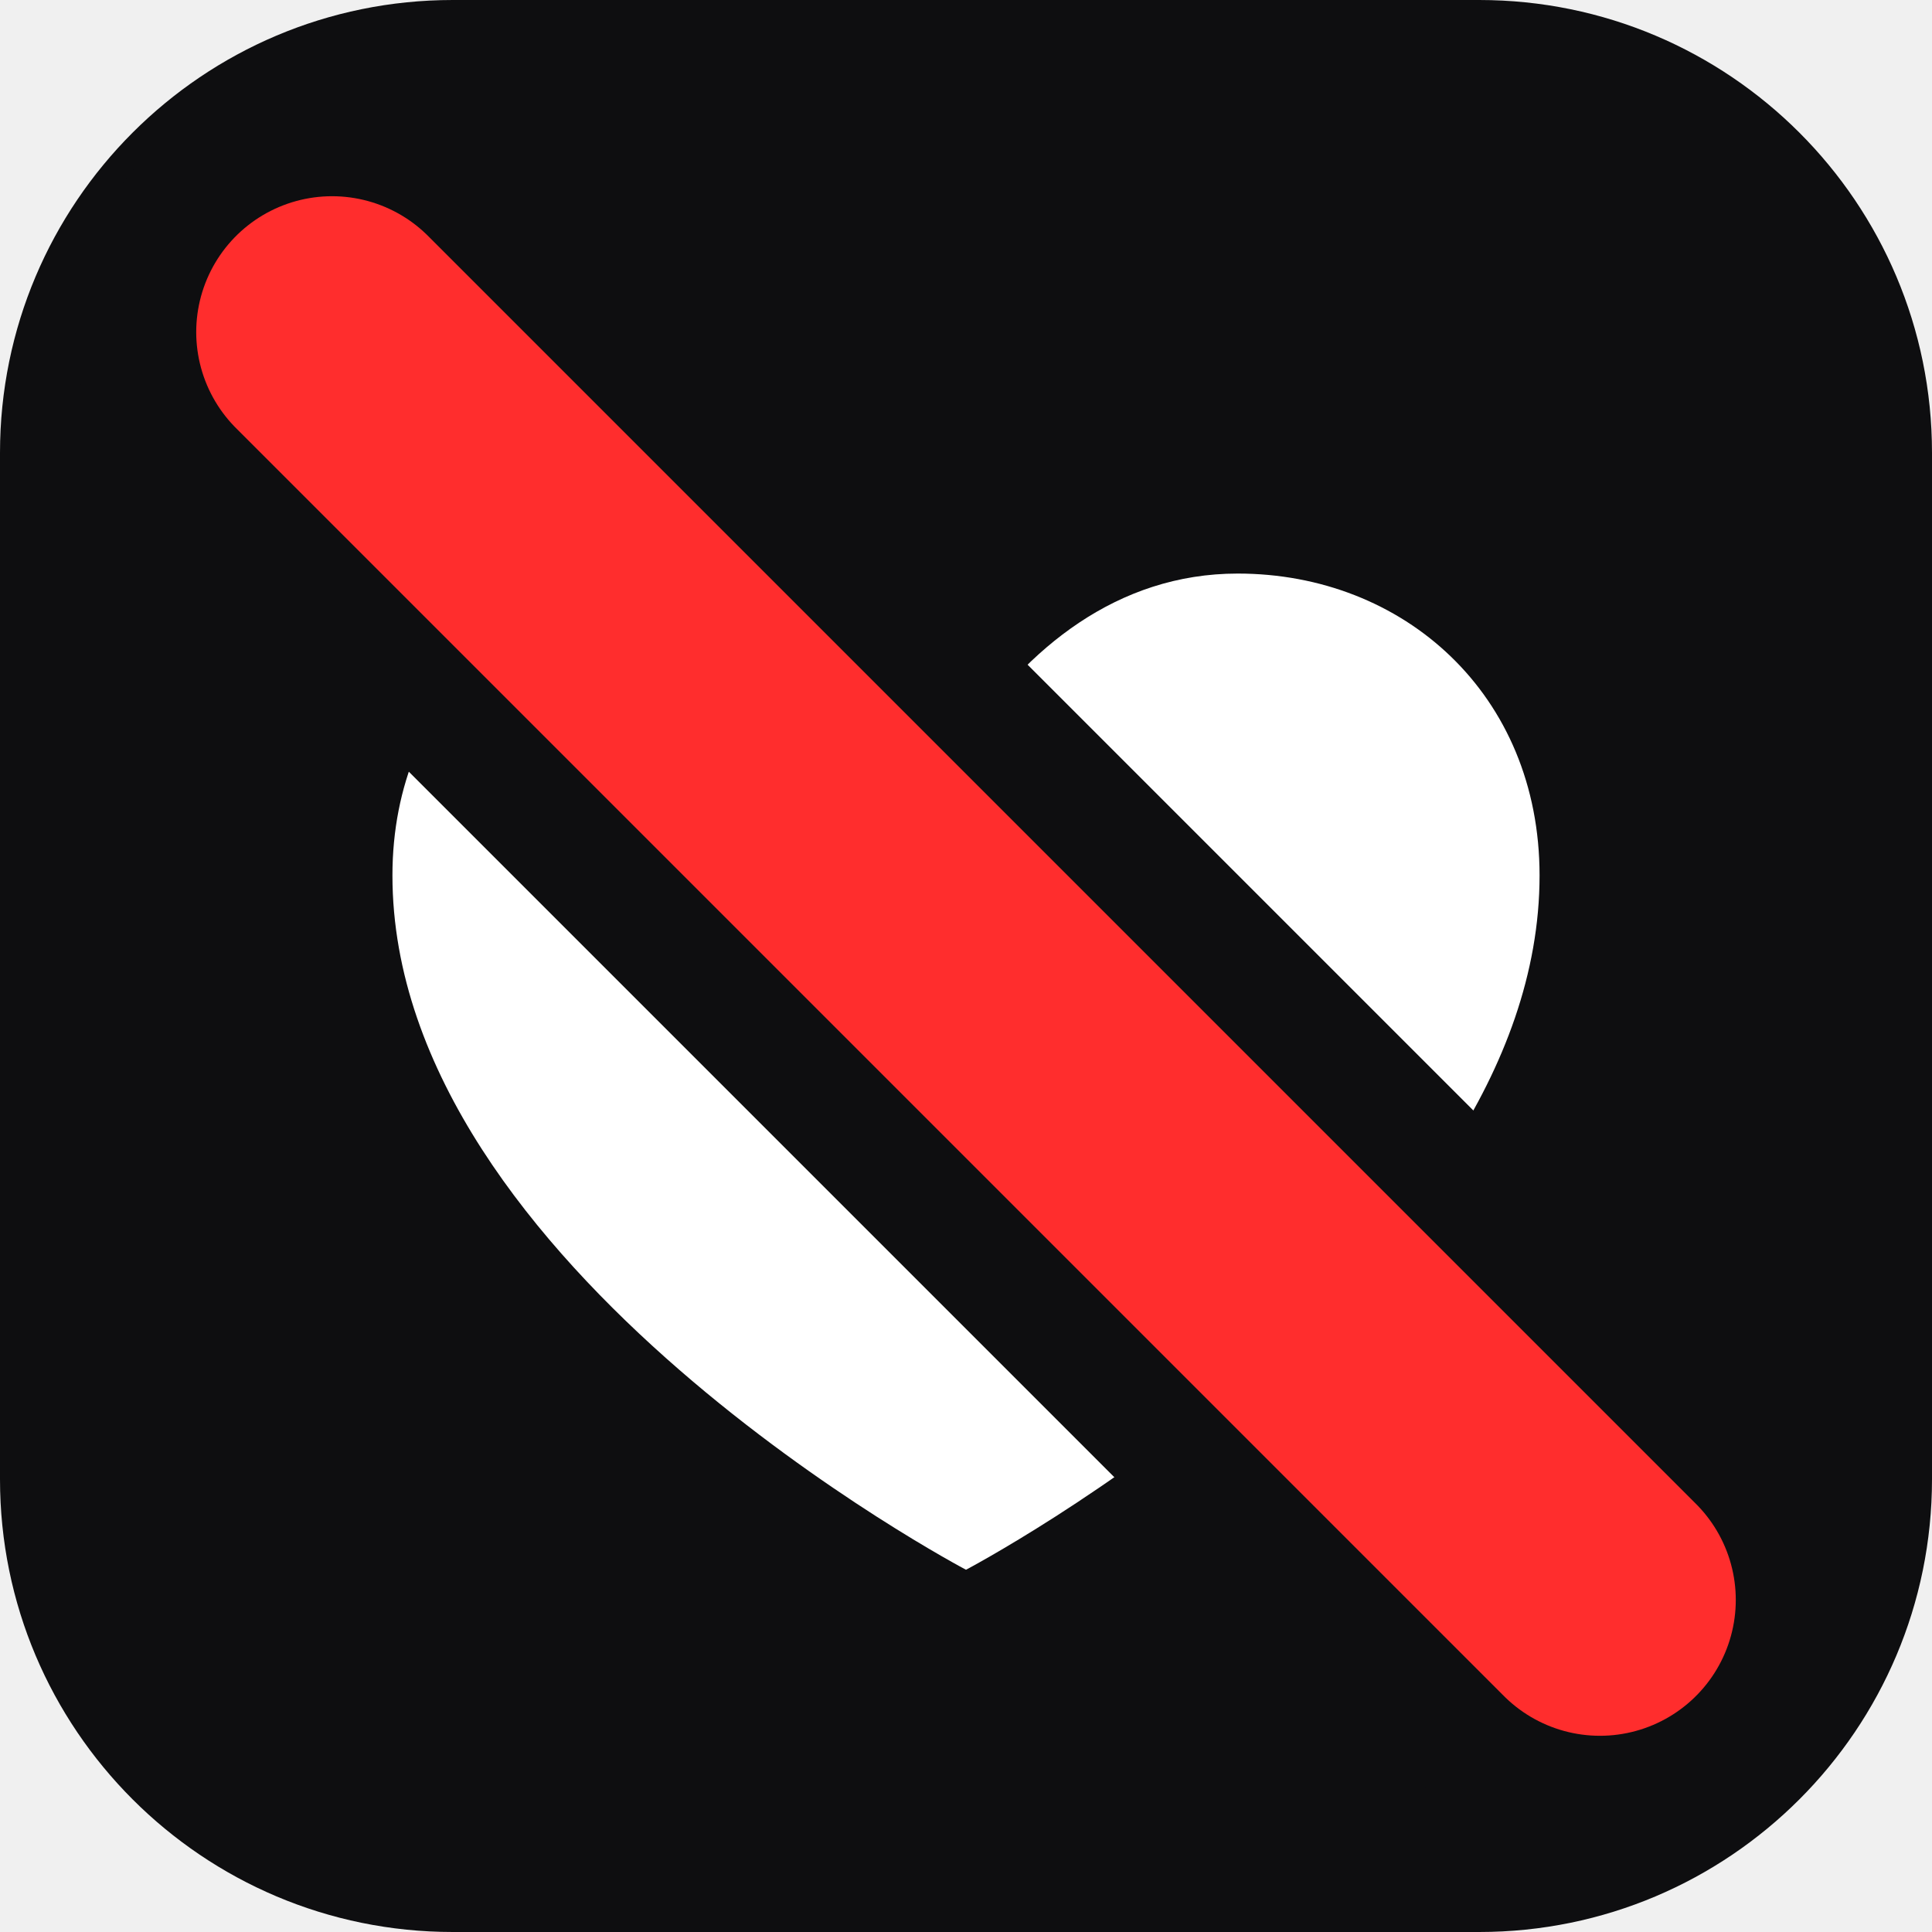
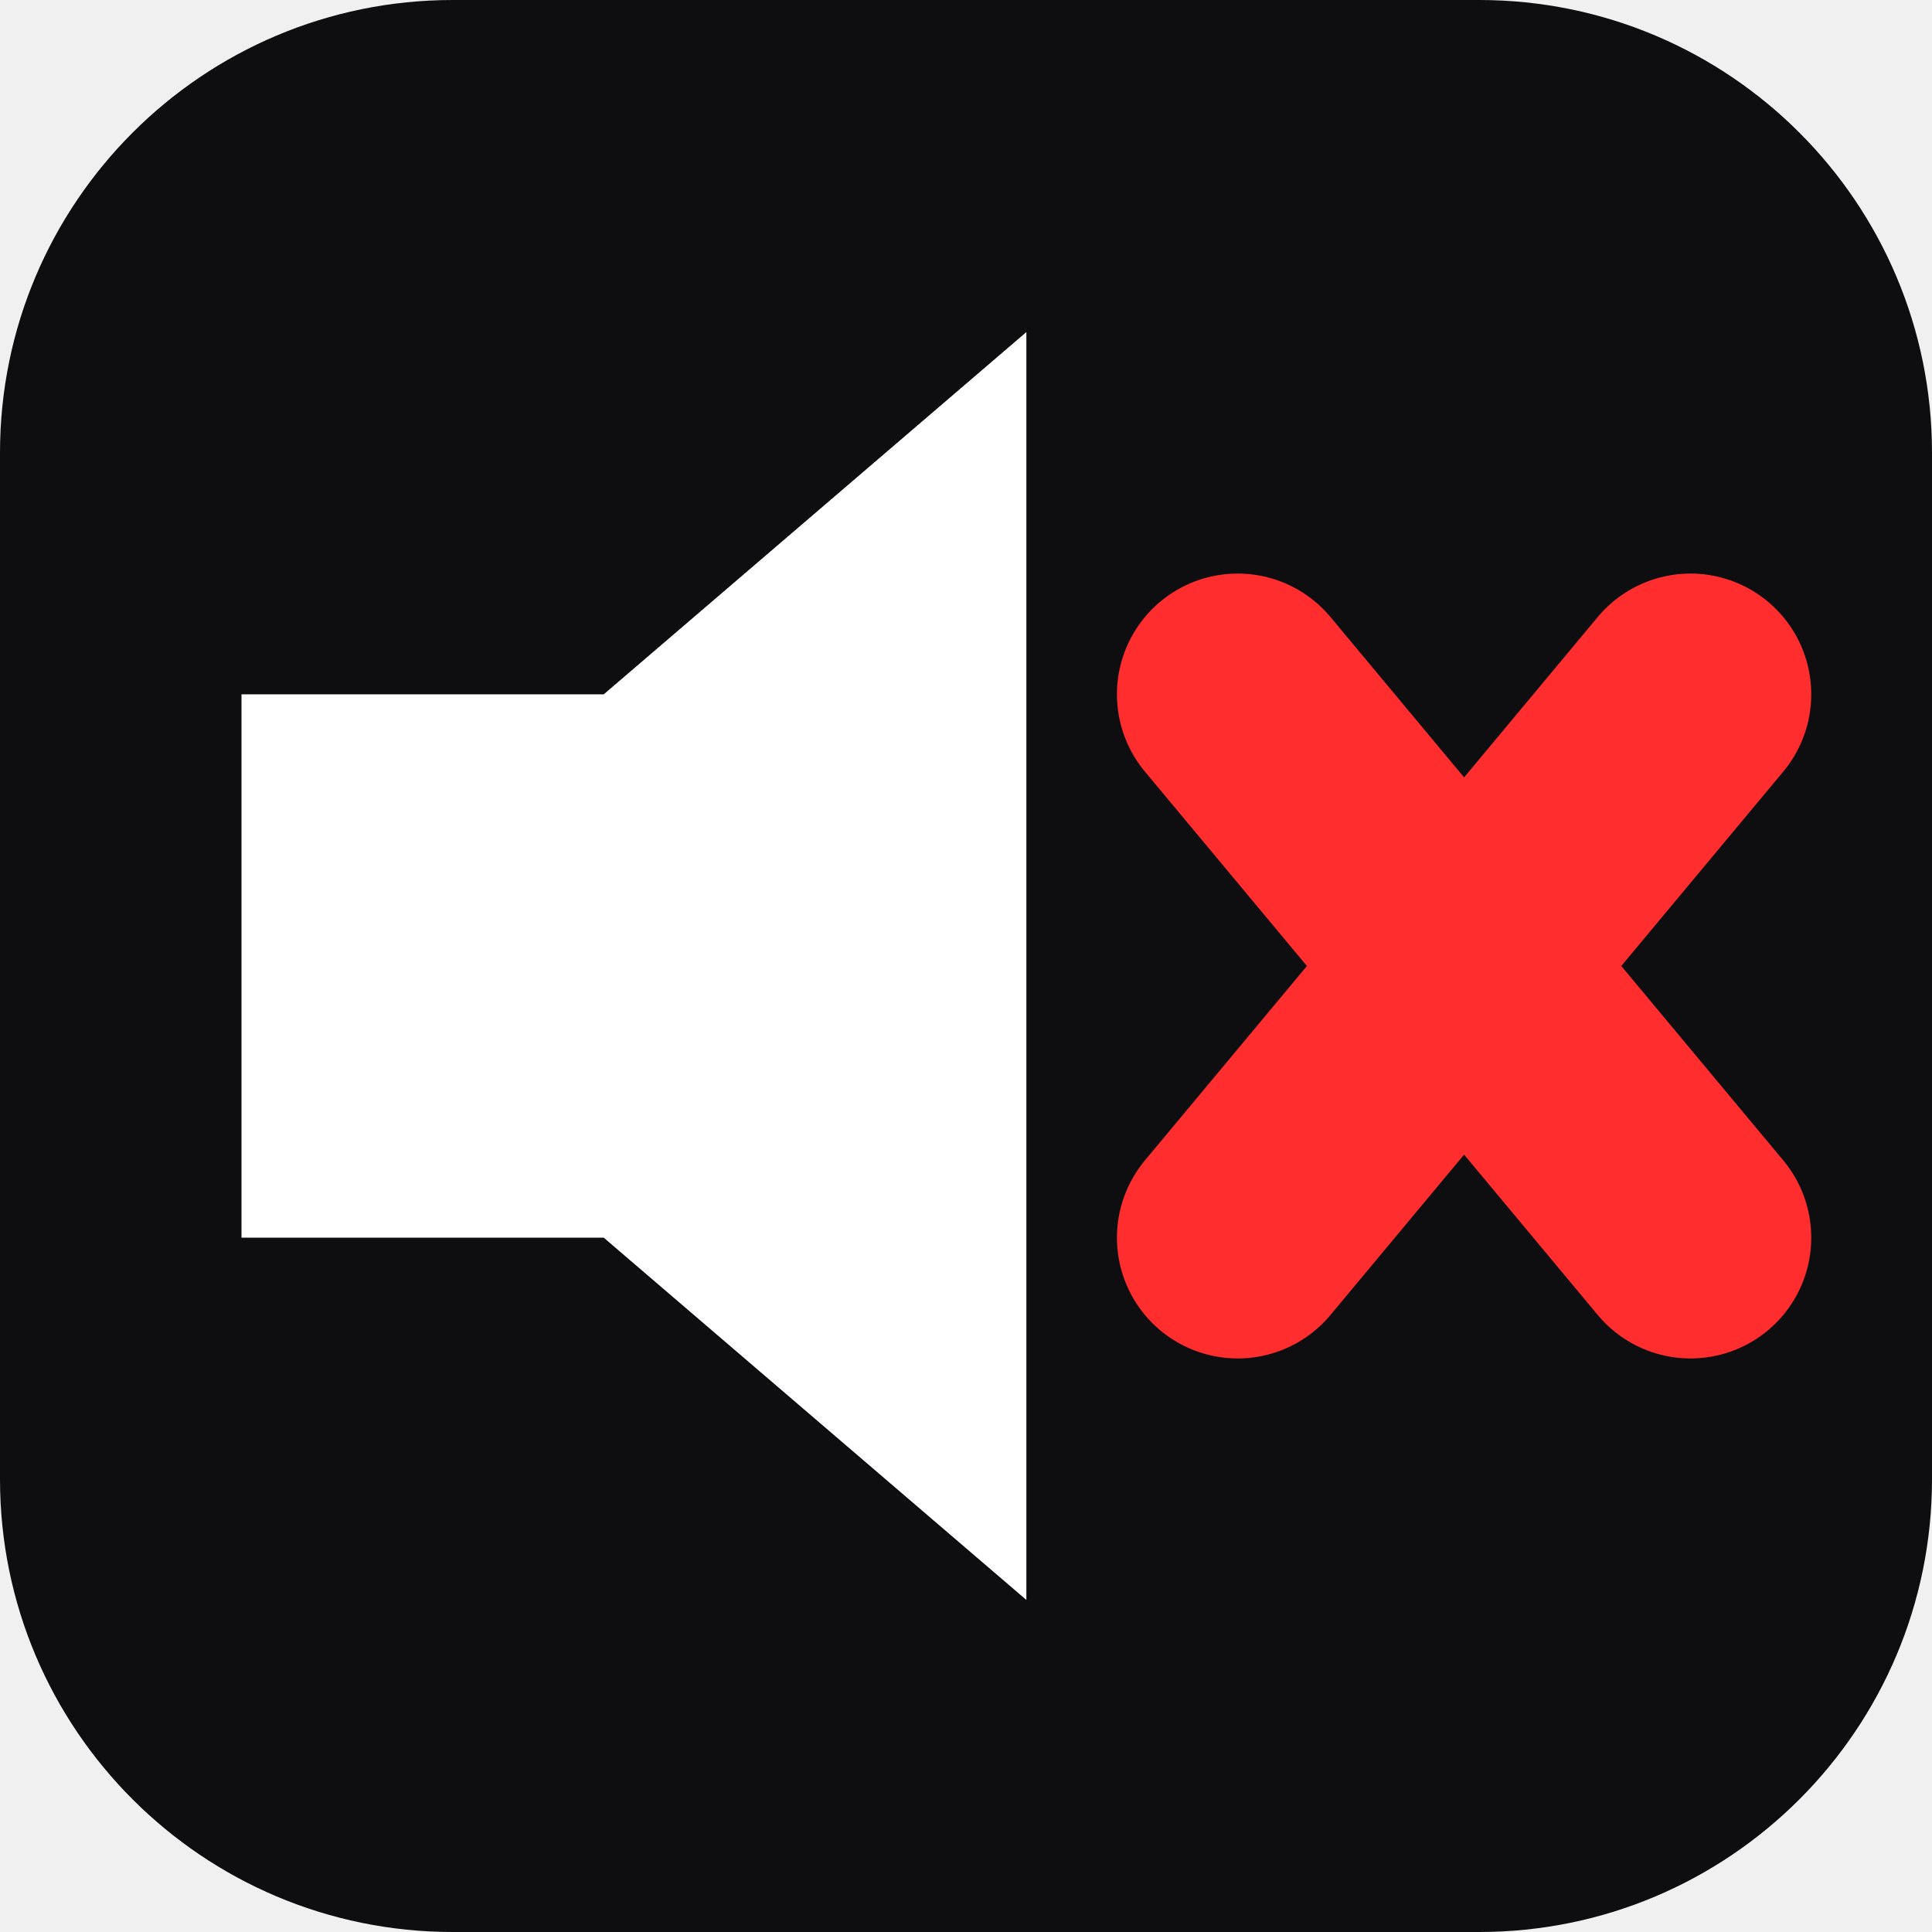
<svg xmlns="http://www.w3.org/2000/svg" viewBox="0 0 128 128">
  <rect width="128" height="128" rx="30" fill="#0E0E10" />
-   <path d="M64 104C64 104 26 84 26 58C26 46 35 38 46 38C54 38 60 43 64 49C68 43 74 38 82 38C93 38 102 46 102 58C102 84 64 104 64 104Z" fill="#FFFFFF" />
-   <path d="M22 22L106 106" stroke="#0E0E10" stroke-width="34" stroke-linecap="round" />
-   <path d="M22 22L106 106" stroke="#FF2D2D" stroke-width="18" stroke-linecap="round" />
+   <path d="M16 46H40L68 22V106L40 82H16Z" fill="#FFFFFF" />
+   <path d="M82 46L112 82M112 46L82 82" stroke="#FF2D2D" stroke-width="16" stroke-linecap="round" />
</svg>
